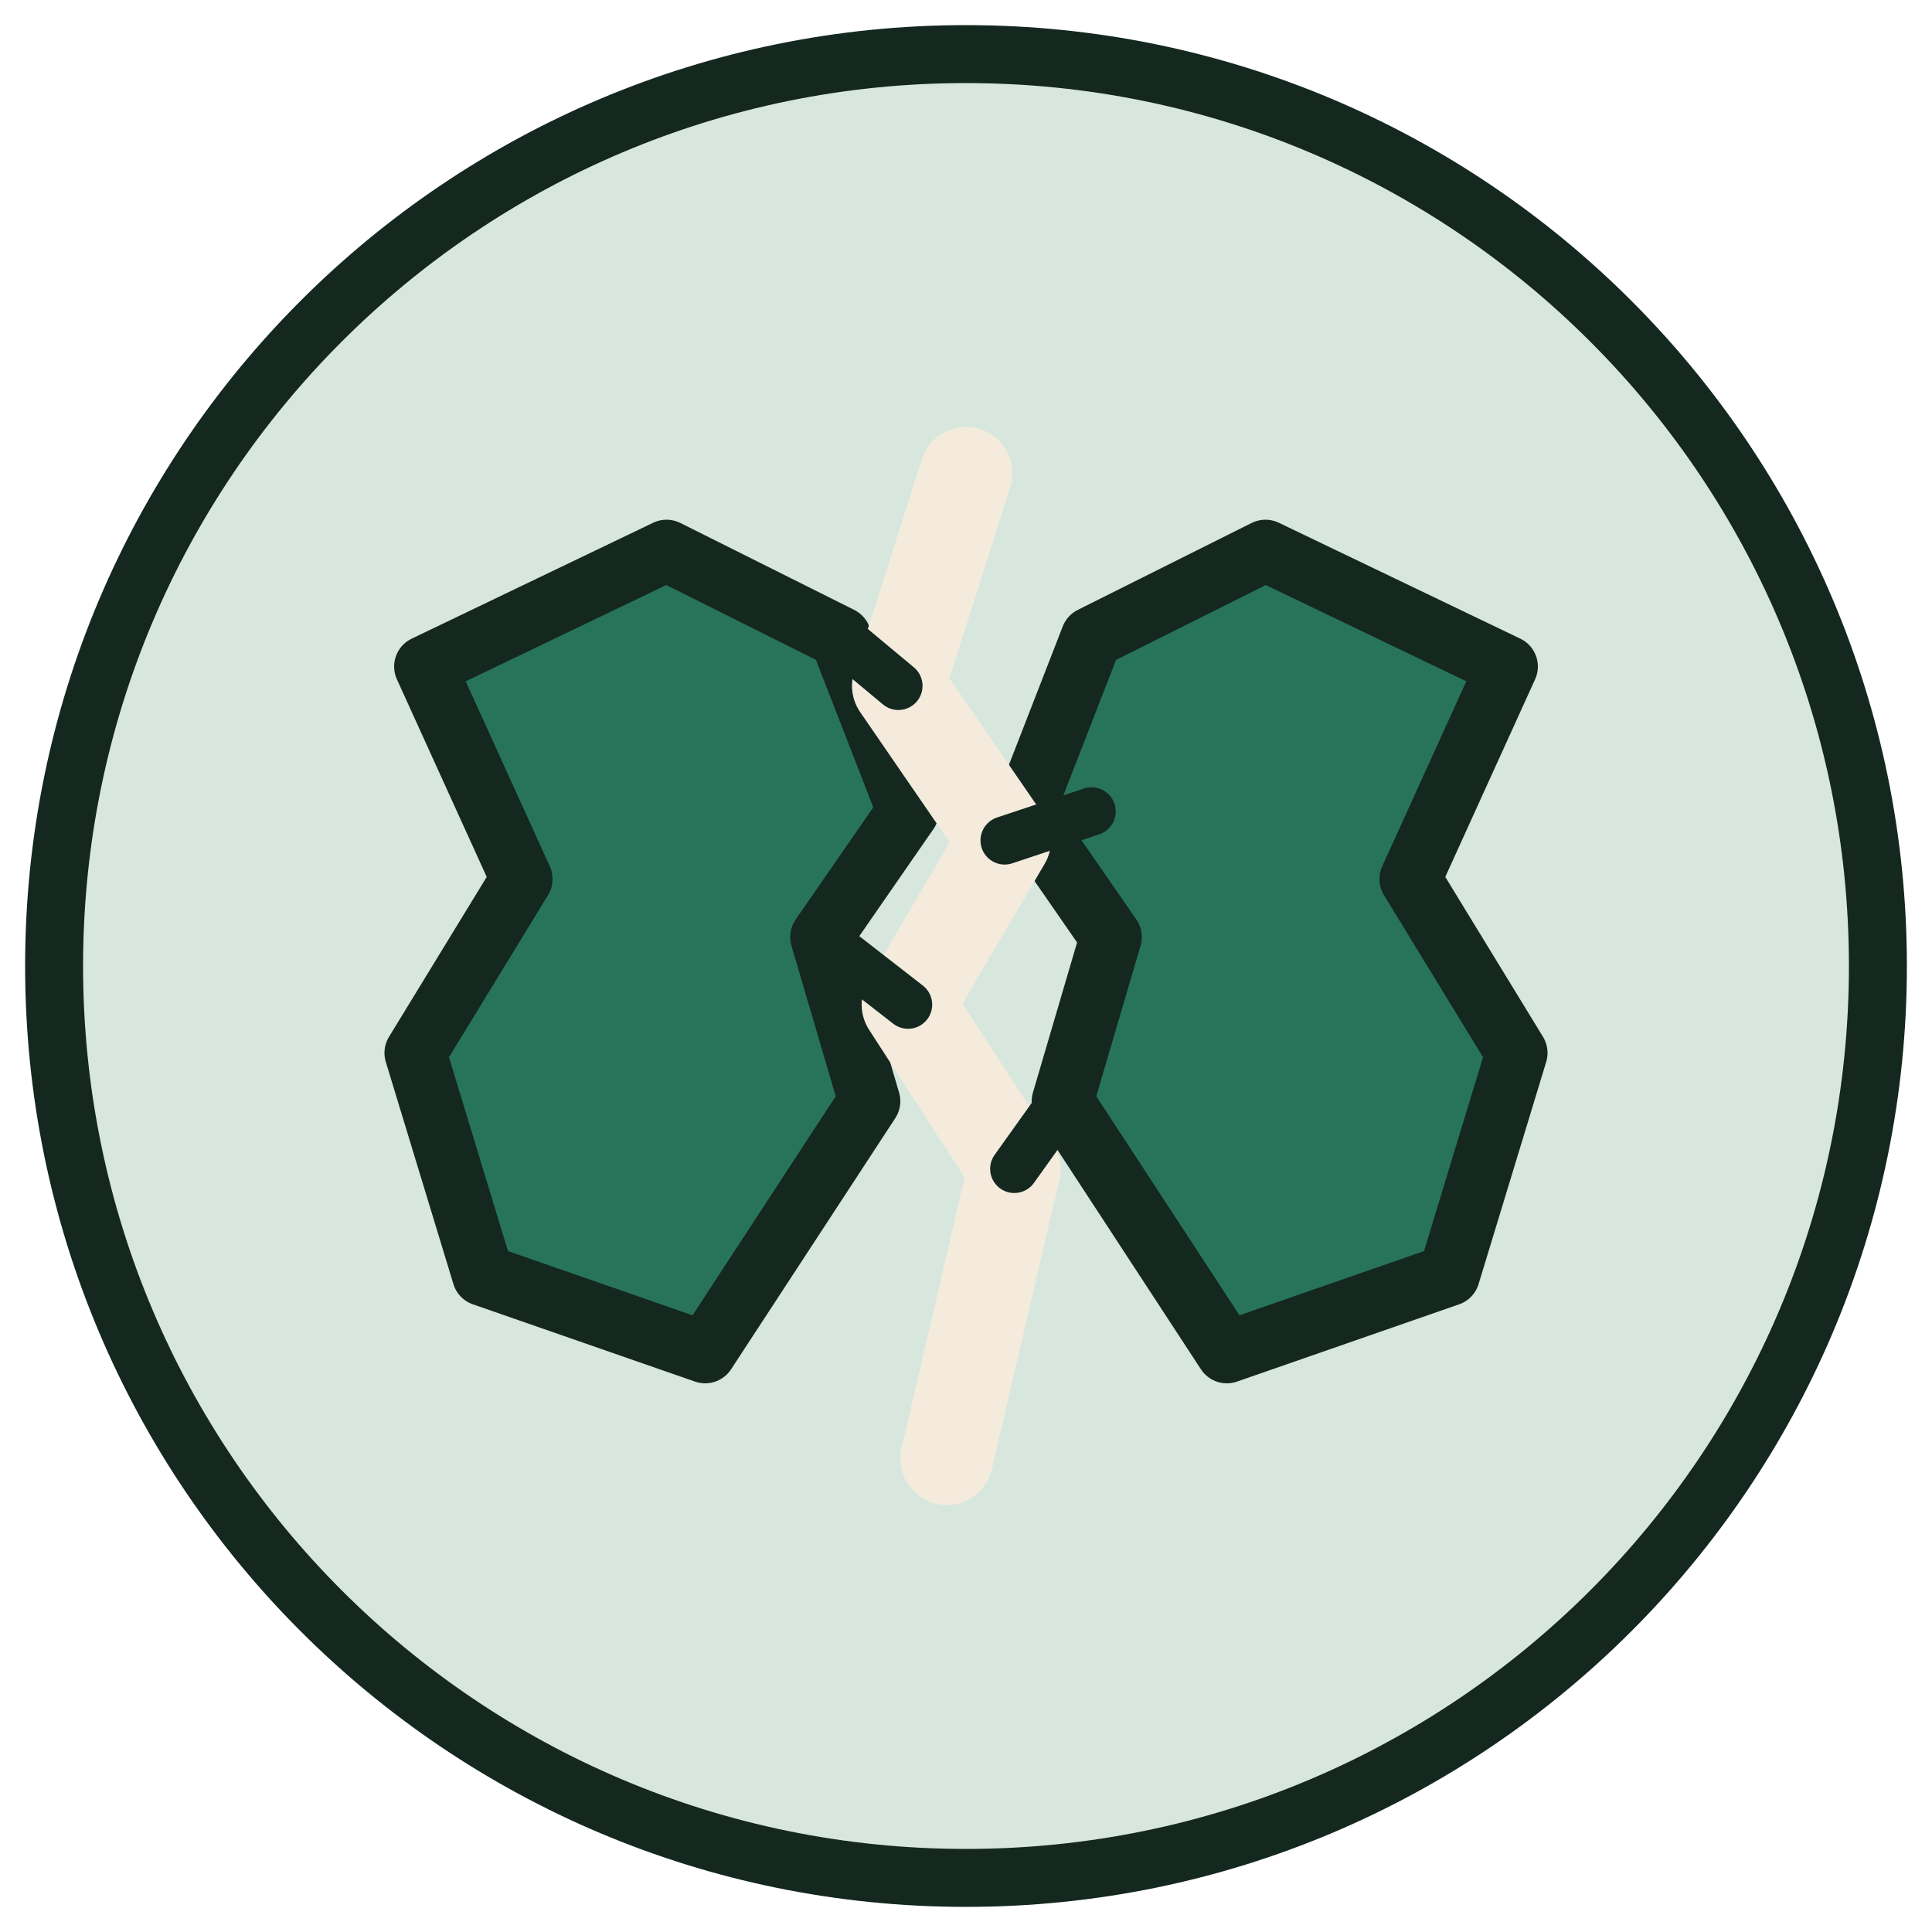
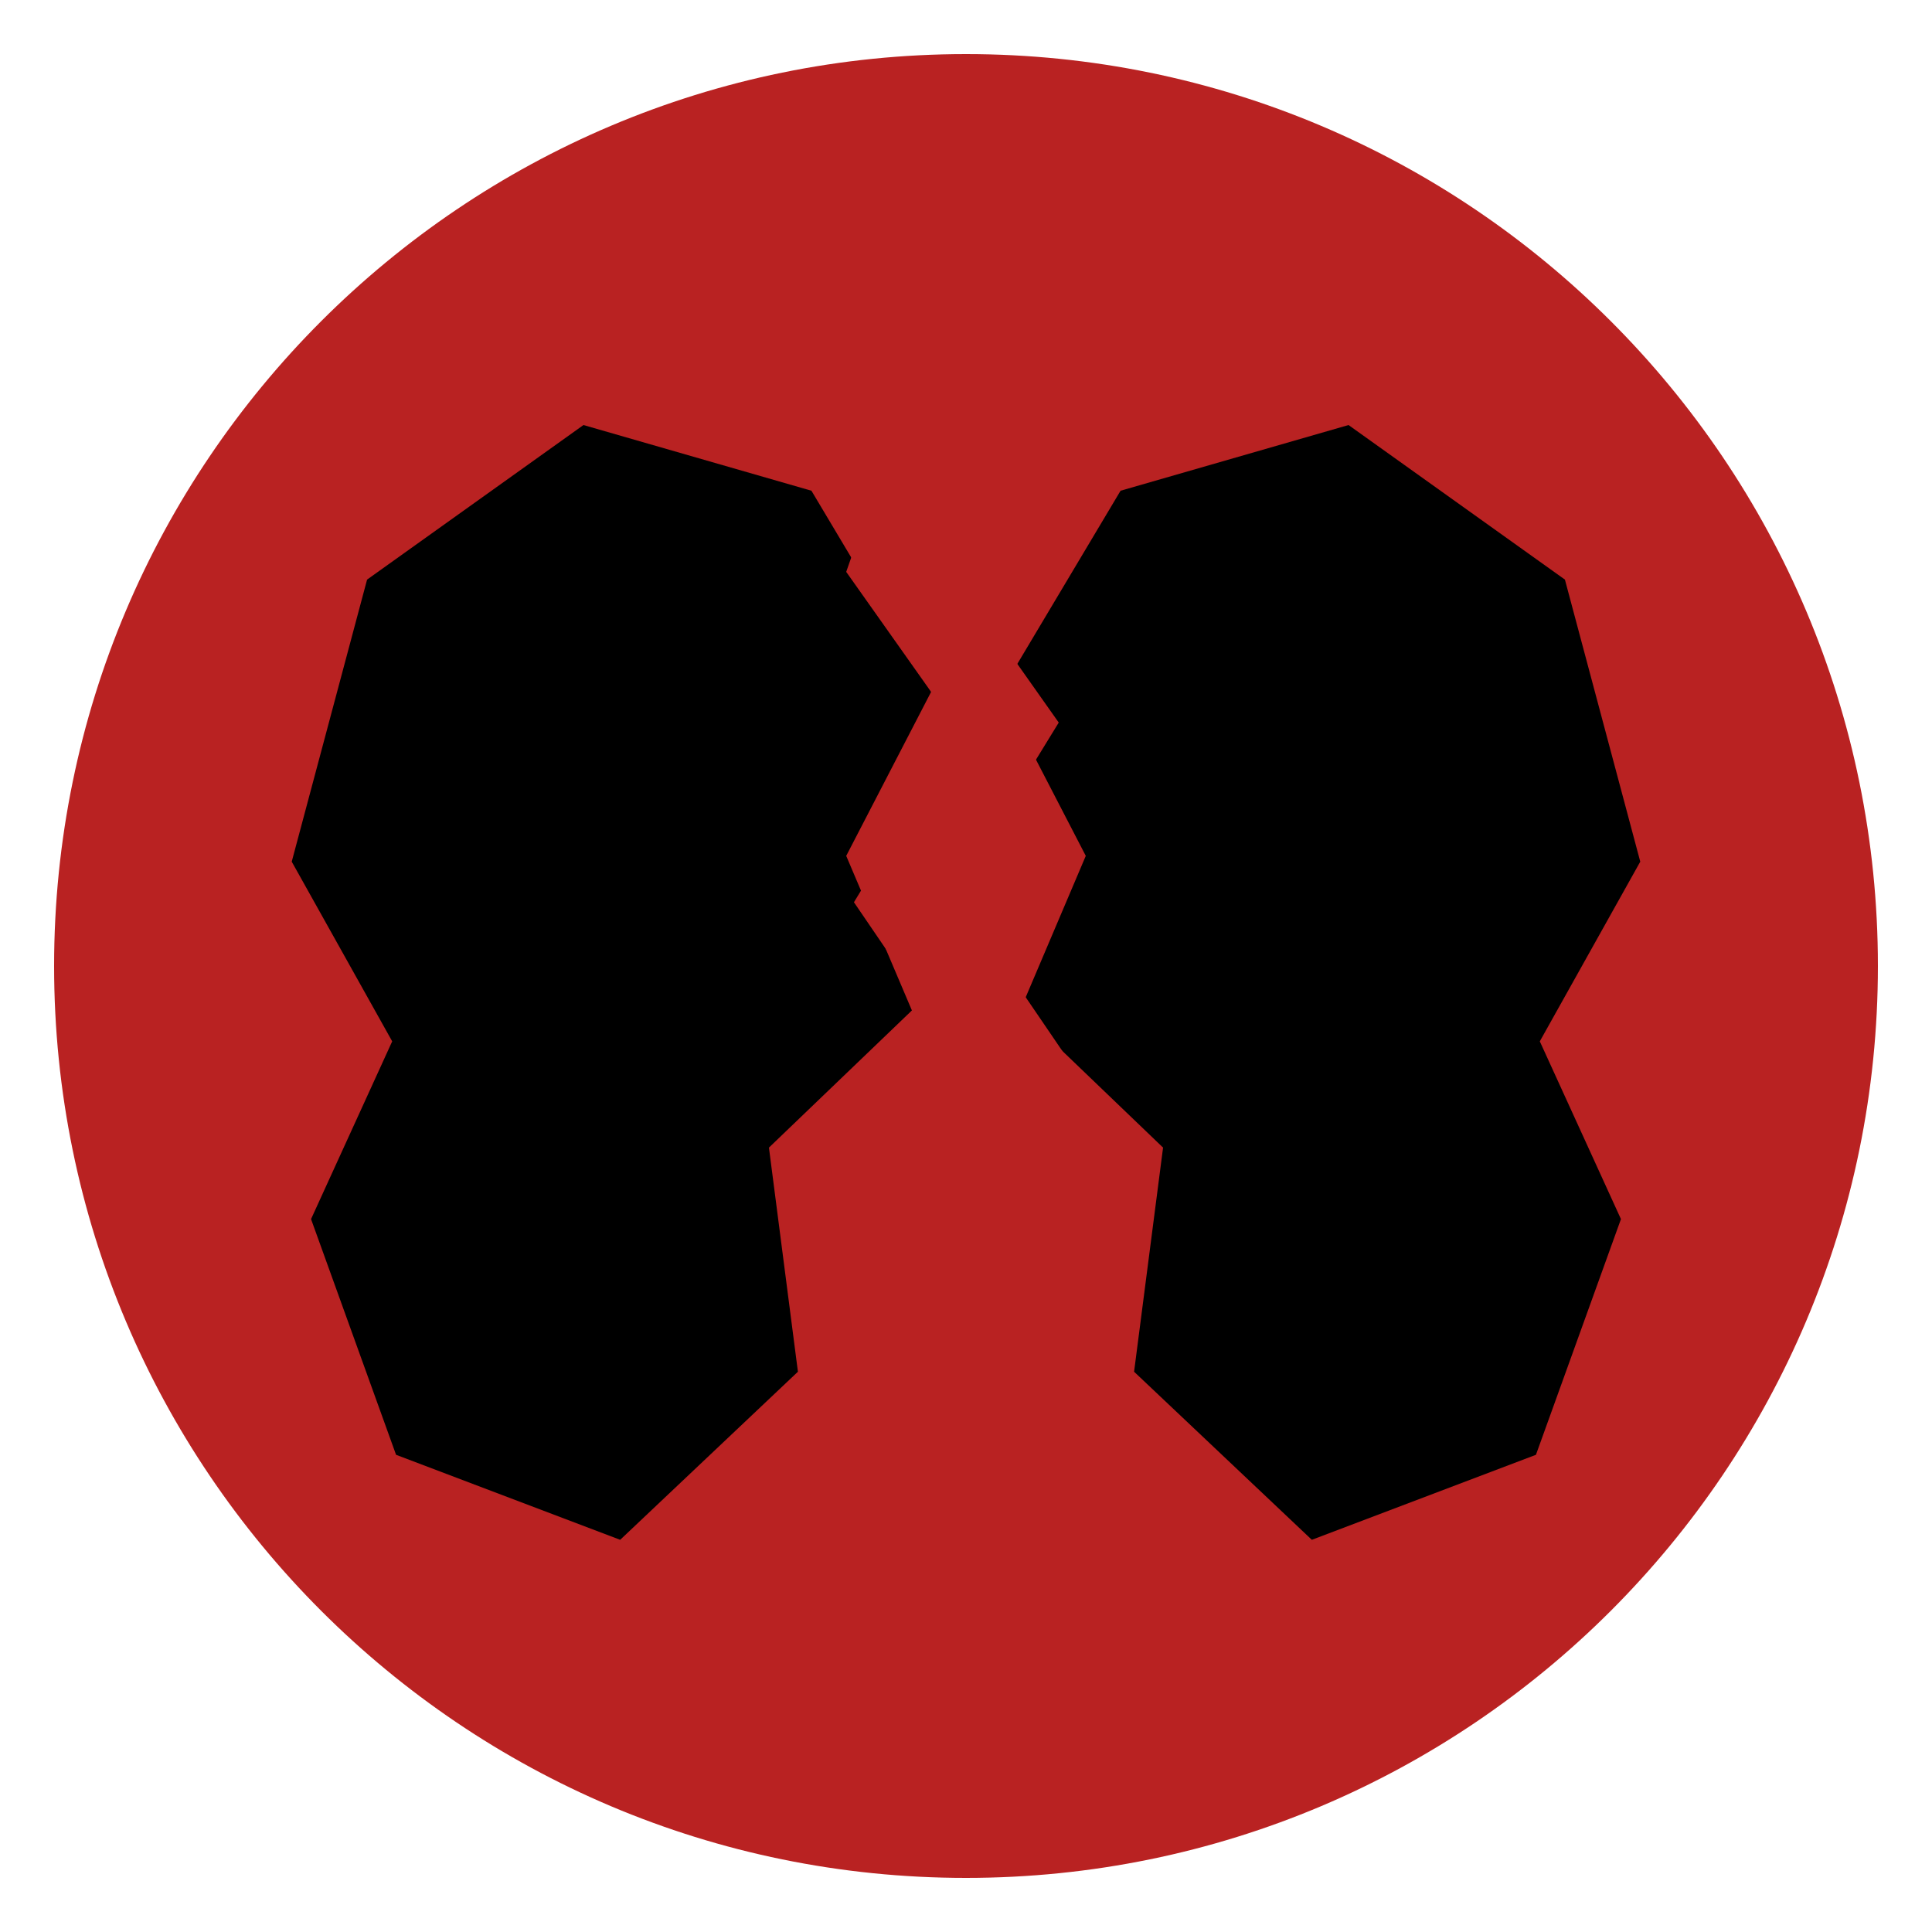
<svg xmlns="http://www.w3.org/2000/svg" width="1000" height="1000" viewBox="0 0 1000 1000">
-   <circle cx="500" cy="500" r="472" fill="#D7E7DE" stroke="#142820" stroke-width="30" />
-   <g stroke="#142820" stroke-width="32" stroke-linejoin="round" stroke-linecap="round">
-     <path d="M220 345L345 285L435 330L470 420L425 485L450 570L365 700L250 660L215 545L270 455Z" fill="#28745B" />
-     <path d="M780 345L655 285L565 330L530 420L575 485L550 570L635 700L750 660L785 545L730 455Z" fill="#28745B" />
-     <path d="M500 245L465 355L520 435L470 520L525 605L490 755" fill="none" stroke="#F4EBDD" stroke-width="48" />
-     <path d="M465 355L435 330M520 435L565 420M470 520L425 485M525 605L550 570" fill="none" stroke-width="25" />
-   </g>
+   <circle cx="500" cy="500" r="472" fill="#b92222" />
+   <path fill="#000" d="M190 300l112-80 118 34 62 104-44 85 34 80-74 71 15 116-92 87-116-44-44-122 42-92-52-93zm620 0-112-80-118 34-62 104 44 85-34 80 74 71-15 116 92 87 116-44 44-122-42-92 52-93z" />
+   <path fill="#b92222" d="M482 170l-44 126 58 82-54 89 60 88-42 105 56 130 45-23-48-111 43-103-62-91 54-88-60-85 43-123z" />
</svg>
